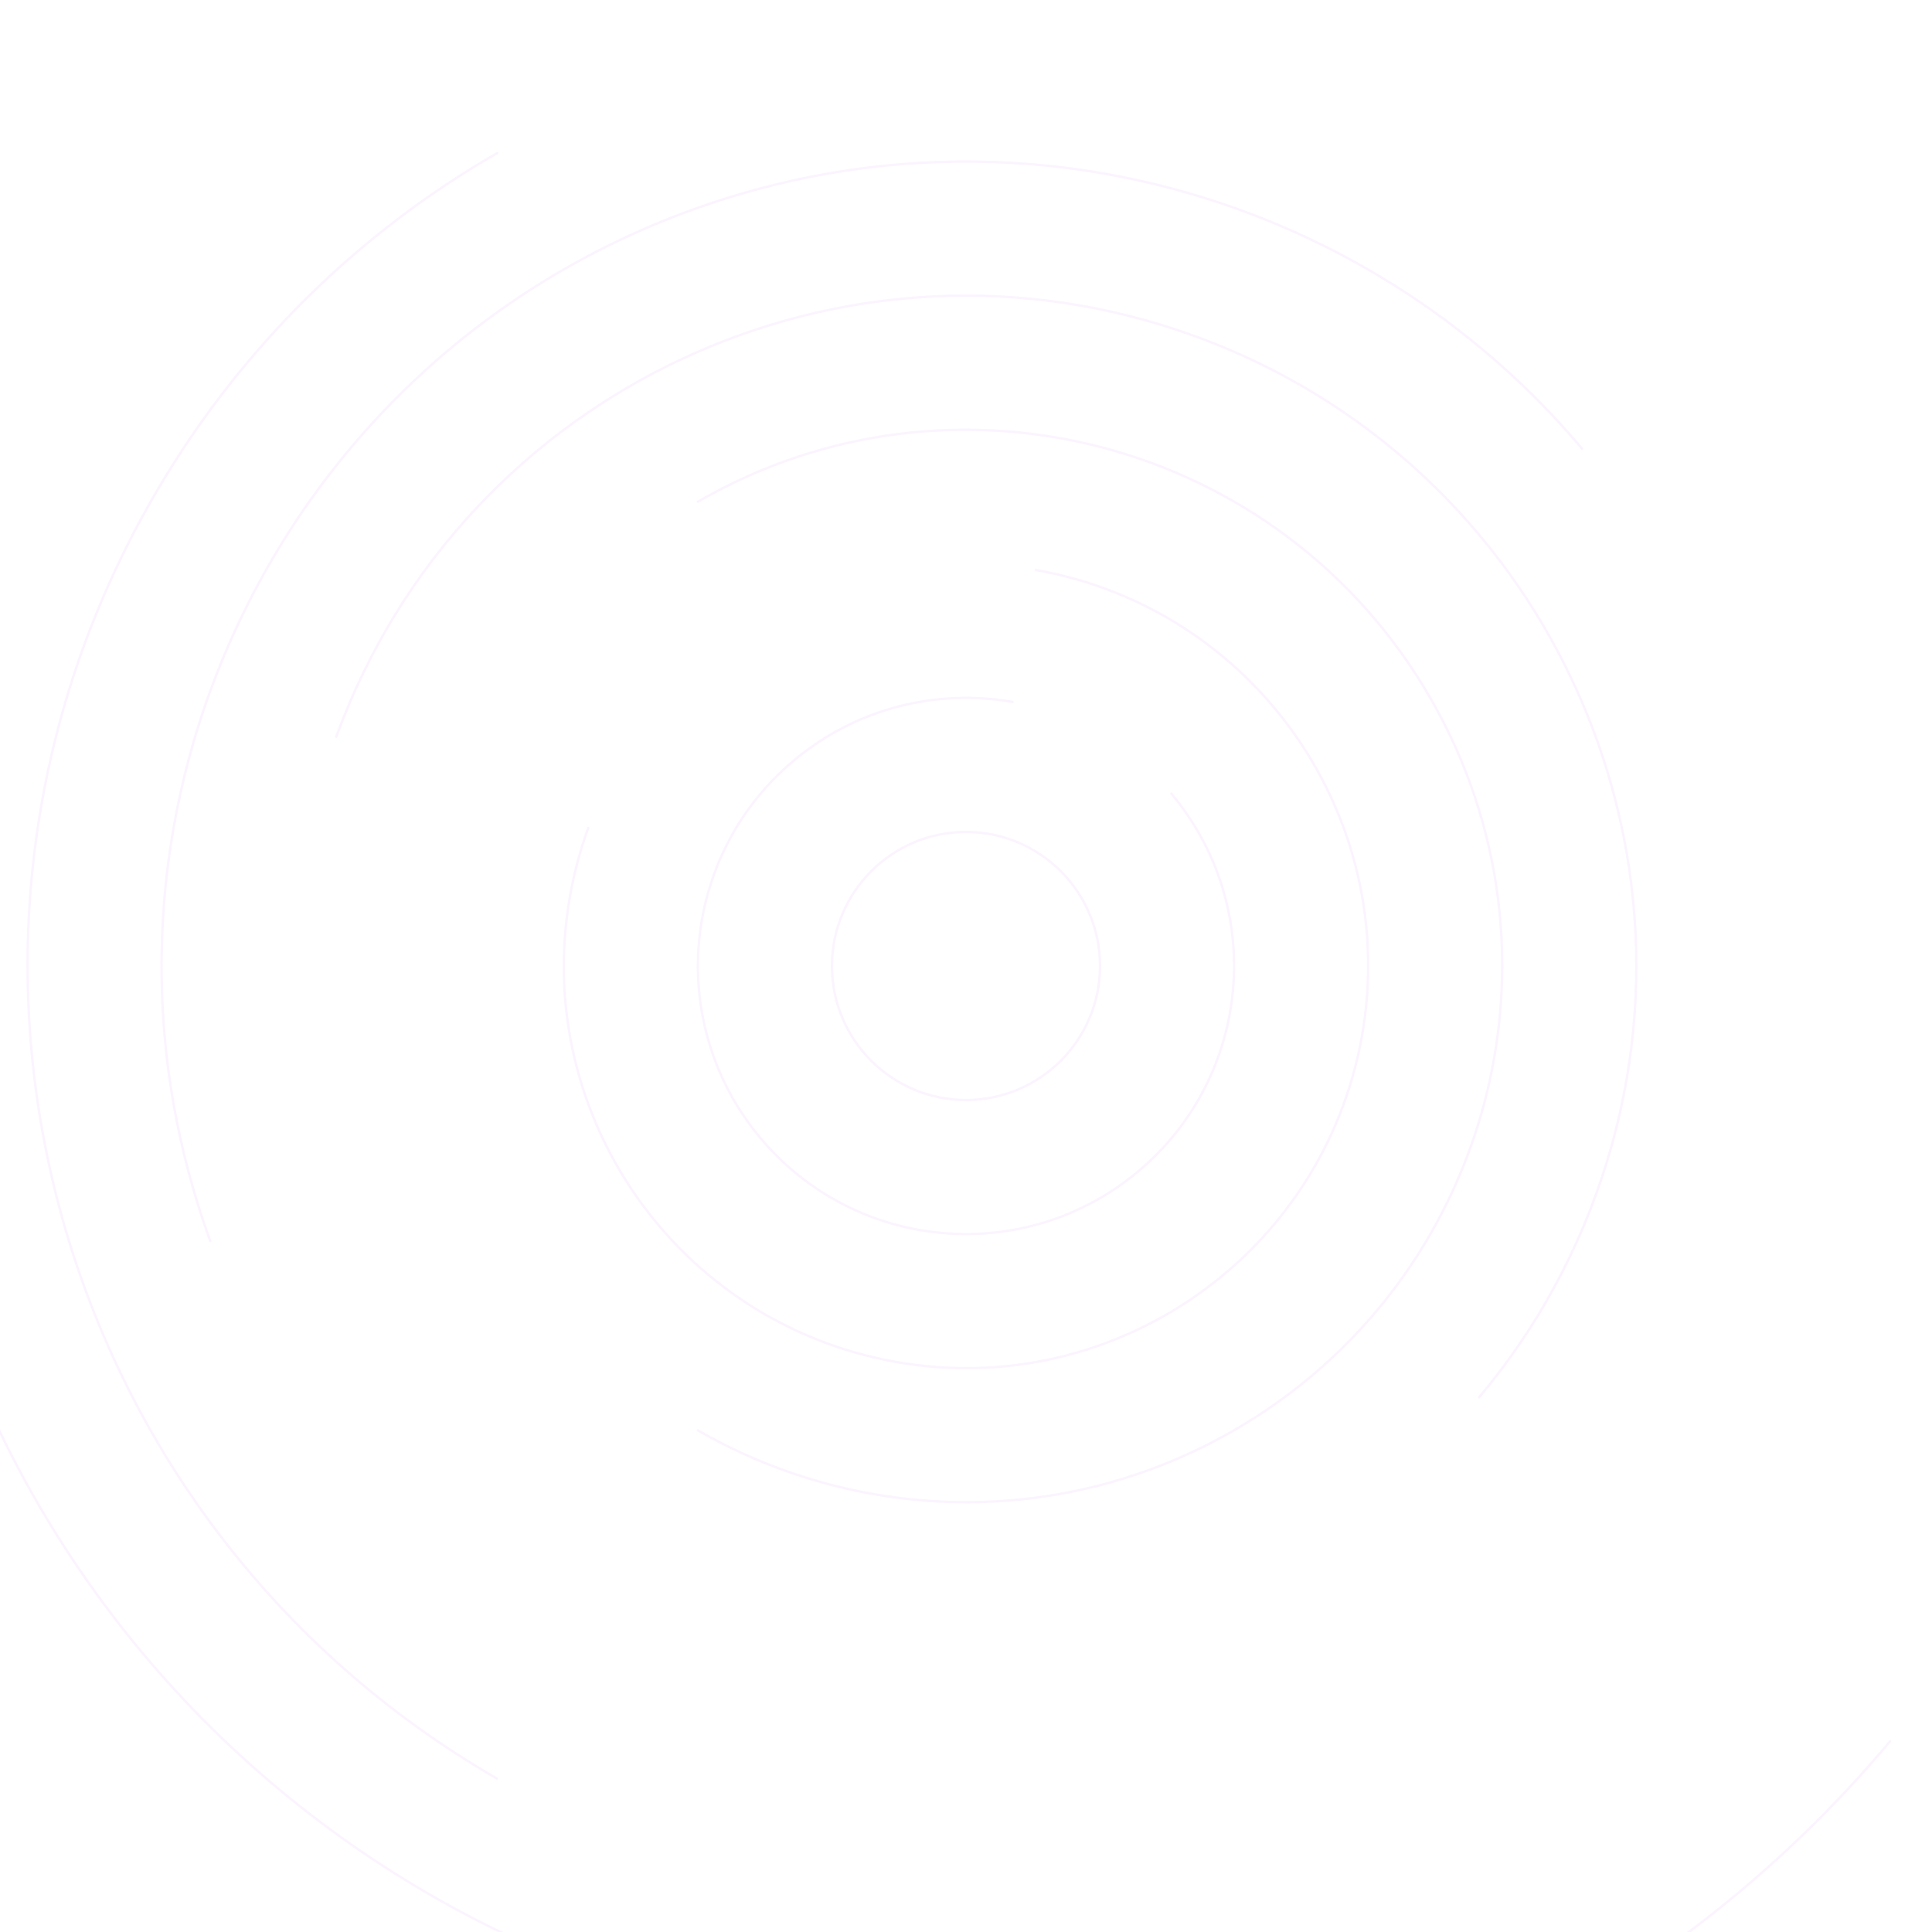
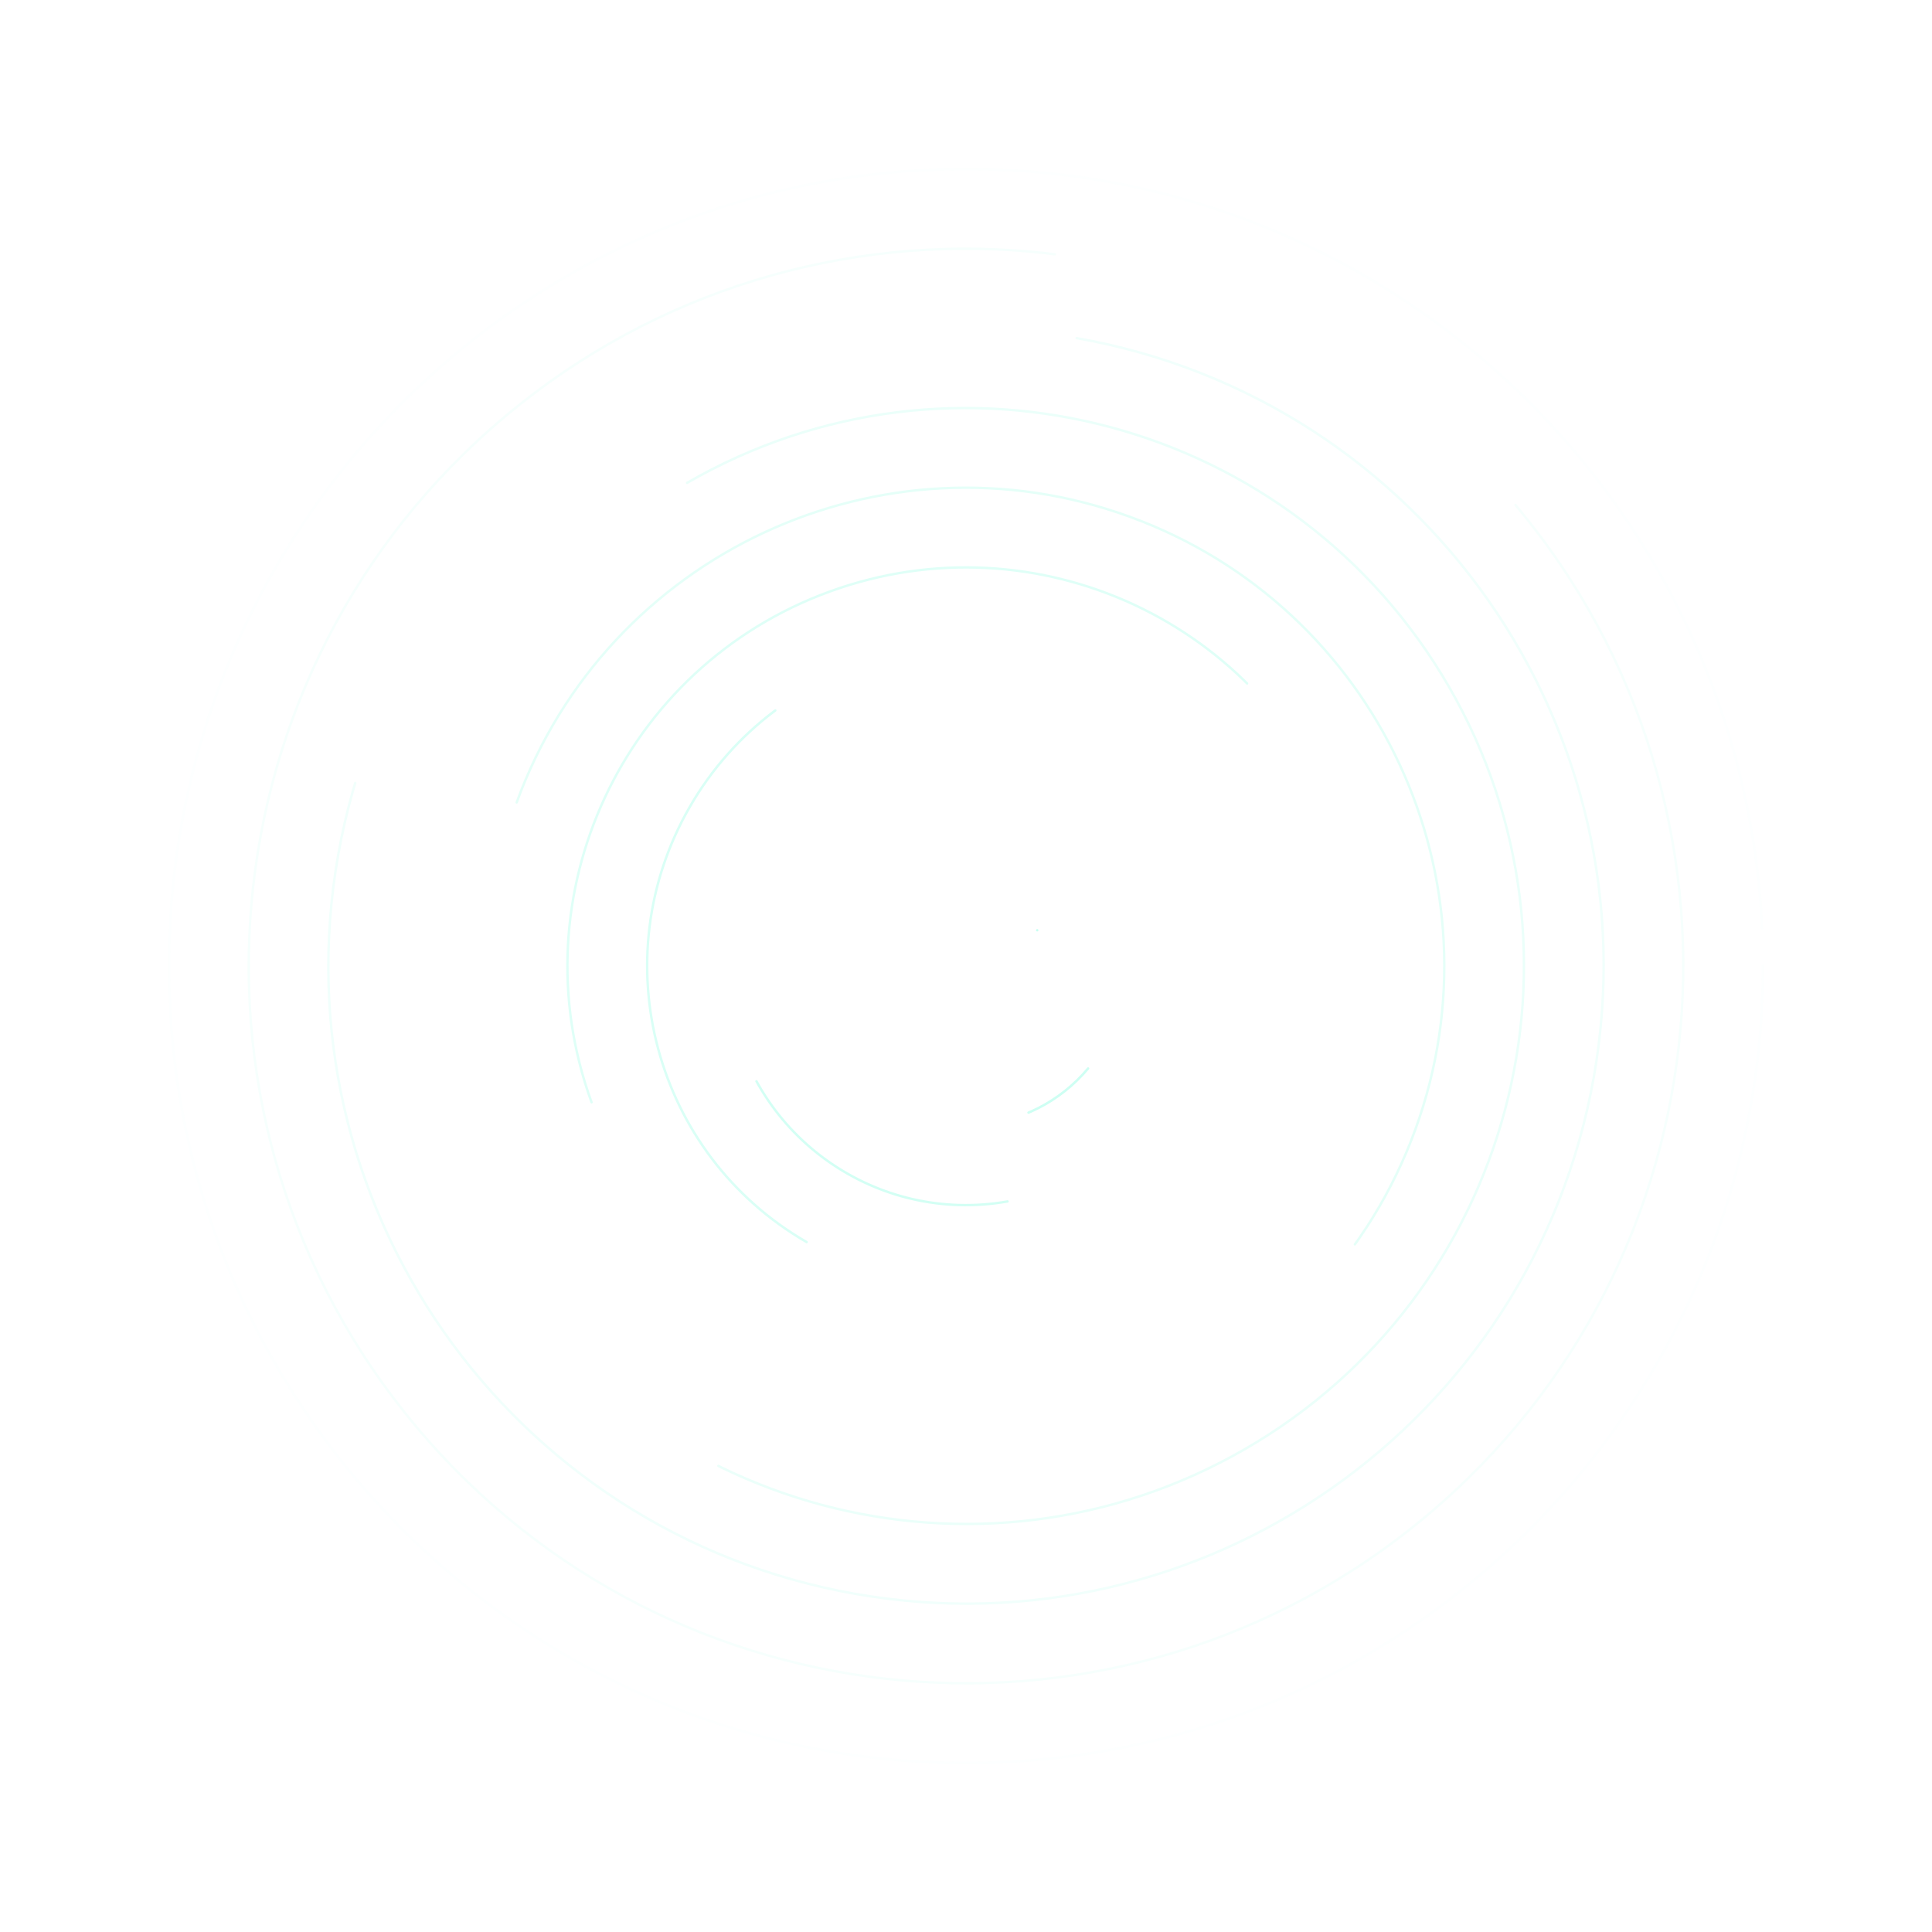
- <svg xmlns="http://www.w3.org/2000/svg" version="1.1" viewBox="0 0 800 800" opacity="0.1">
-   <g stroke="#d38cff" fill="none" stroke-linecap="round">
-     <circle r="555" cx="400" cy="400" stroke-width="1" stroke-dasharray="0 3487" />
-     <circle r="499.5" cx="400" cy="400" stroke-width="1" stroke-dasharray="349 3138" transform="rotate(40, 400, 400)" />
-     <circle r="444" cx="400" cy="400" stroke-width="1" stroke-dasharray="620 2790" transform="rotate(80, 400, 400)" />
-     <circle r="388.5" cx="400" cy="400" stroke-width="1" stroke-dasharray="814 2441" transform="rotate(120, 400, 400)" />
-     <circle r="333" cx="400" cy="400" stroke-width="1" stroke-dasharray="930 2092" transform="rotate(160, 400, 400)" />
-     <circle r="277.5" cx="400" cy="400" stroke-width="1" stroke-dasharray="969 1744" transform="rotate(200, 400, 400)" />
-     <circle r="222" cx="400" cy="400" stroke-width="1" stroke-dasharray="930 1395" transform="rotate(240, 400, 400)" />
-     <circle r="166.5" cx="400" cy="400" stroke-width="1" stroke-dasharray="814 1046" transform="rotate(280, 400, 400)" />
-     <circle r="111" cx="400" cy="400" stroke-width="1" stroke-dasharray="620 697" transform="rotate(320, 400, 400)" />
-     <circle r="55.5" cx="400" cy="400" stroke-width="1" stroke-dasharray="349 349" transform="rotate(360, 400, 400)" />
+ <svg xmlns="http://www.w3.org/2000/svg" version="1.1" viewBox="0 0 800 800" opacity="0.29">
+   <g stroke="#40ffd1" fill="none" stroke-linecap="round">
+     <circle r="330" cx="400" cy="400" stroke-width="1" stroke-dasharray="2073 2073" transform="rotate(360, 400, 400)" stroke-dashoffset="15" opacity="0.05" />
+     <circle r="297" cx="400" cy="400" stroke-width="1" stroke-dasharray="1659 1866" transform="rotate(320, 400, 400)" stroke-dashoffset="15" opacity="0.16" />
+     <circle r="264" cx="400" cy="400" stroke-width="1" stroke-dasharray="1290 1659" transform="rotate(280, 400, 400)" stroke-dashoffset="15" opacity="0.26" />
+     <circle r="231" cx="400" cy="400" stroke-width="1" stroke-dasharray="968 1451" transform="rotate(240, 400, 400)" stroke-dashoffset="15" opacity="0.37" />
+     <circle r="198" cx="400" cy="400" stroke-width="1" stroke-dasharray="691 1244" transform="rotate(200, 400, 400)" stroke-dashoffset="15" opacity="0.47" />
+     <circle r="165" cx="400" cy="400" stroke-width="1" stroke-dasharray="461 1037" transform="rotate(160, 400, 400)" stroke-dashoffset="15" opacity="0.58" />
+     <circle r="132" cx="400" cy="400" stroke-width="1" stroke-dasharray="276 829" transform="rotate(120, 400, 400)" stroke-dashoffset="15" opacity="0.68" />
+     <circle r="99" cx="400" cy="400" stroke-width="1" stroke-dasharray="138 622" transform="rotate(80, 400, 400)" stroke-dashoffset="15" opacity="0.79" />
+     <circle r="66" cx="400" cy="400" stroke-width="1" stroke-dasharray="46 415" transform="rotate(40, 400, 400)" stroke-dashoffset="15" opacity="0.89" />
+     <circle r="33" cx="400" cy="400" stroke-width="1" stroke-dasharray="0 207" stroke-dashoffset="15" opacity="1.00" />
  </g>
</svg>
